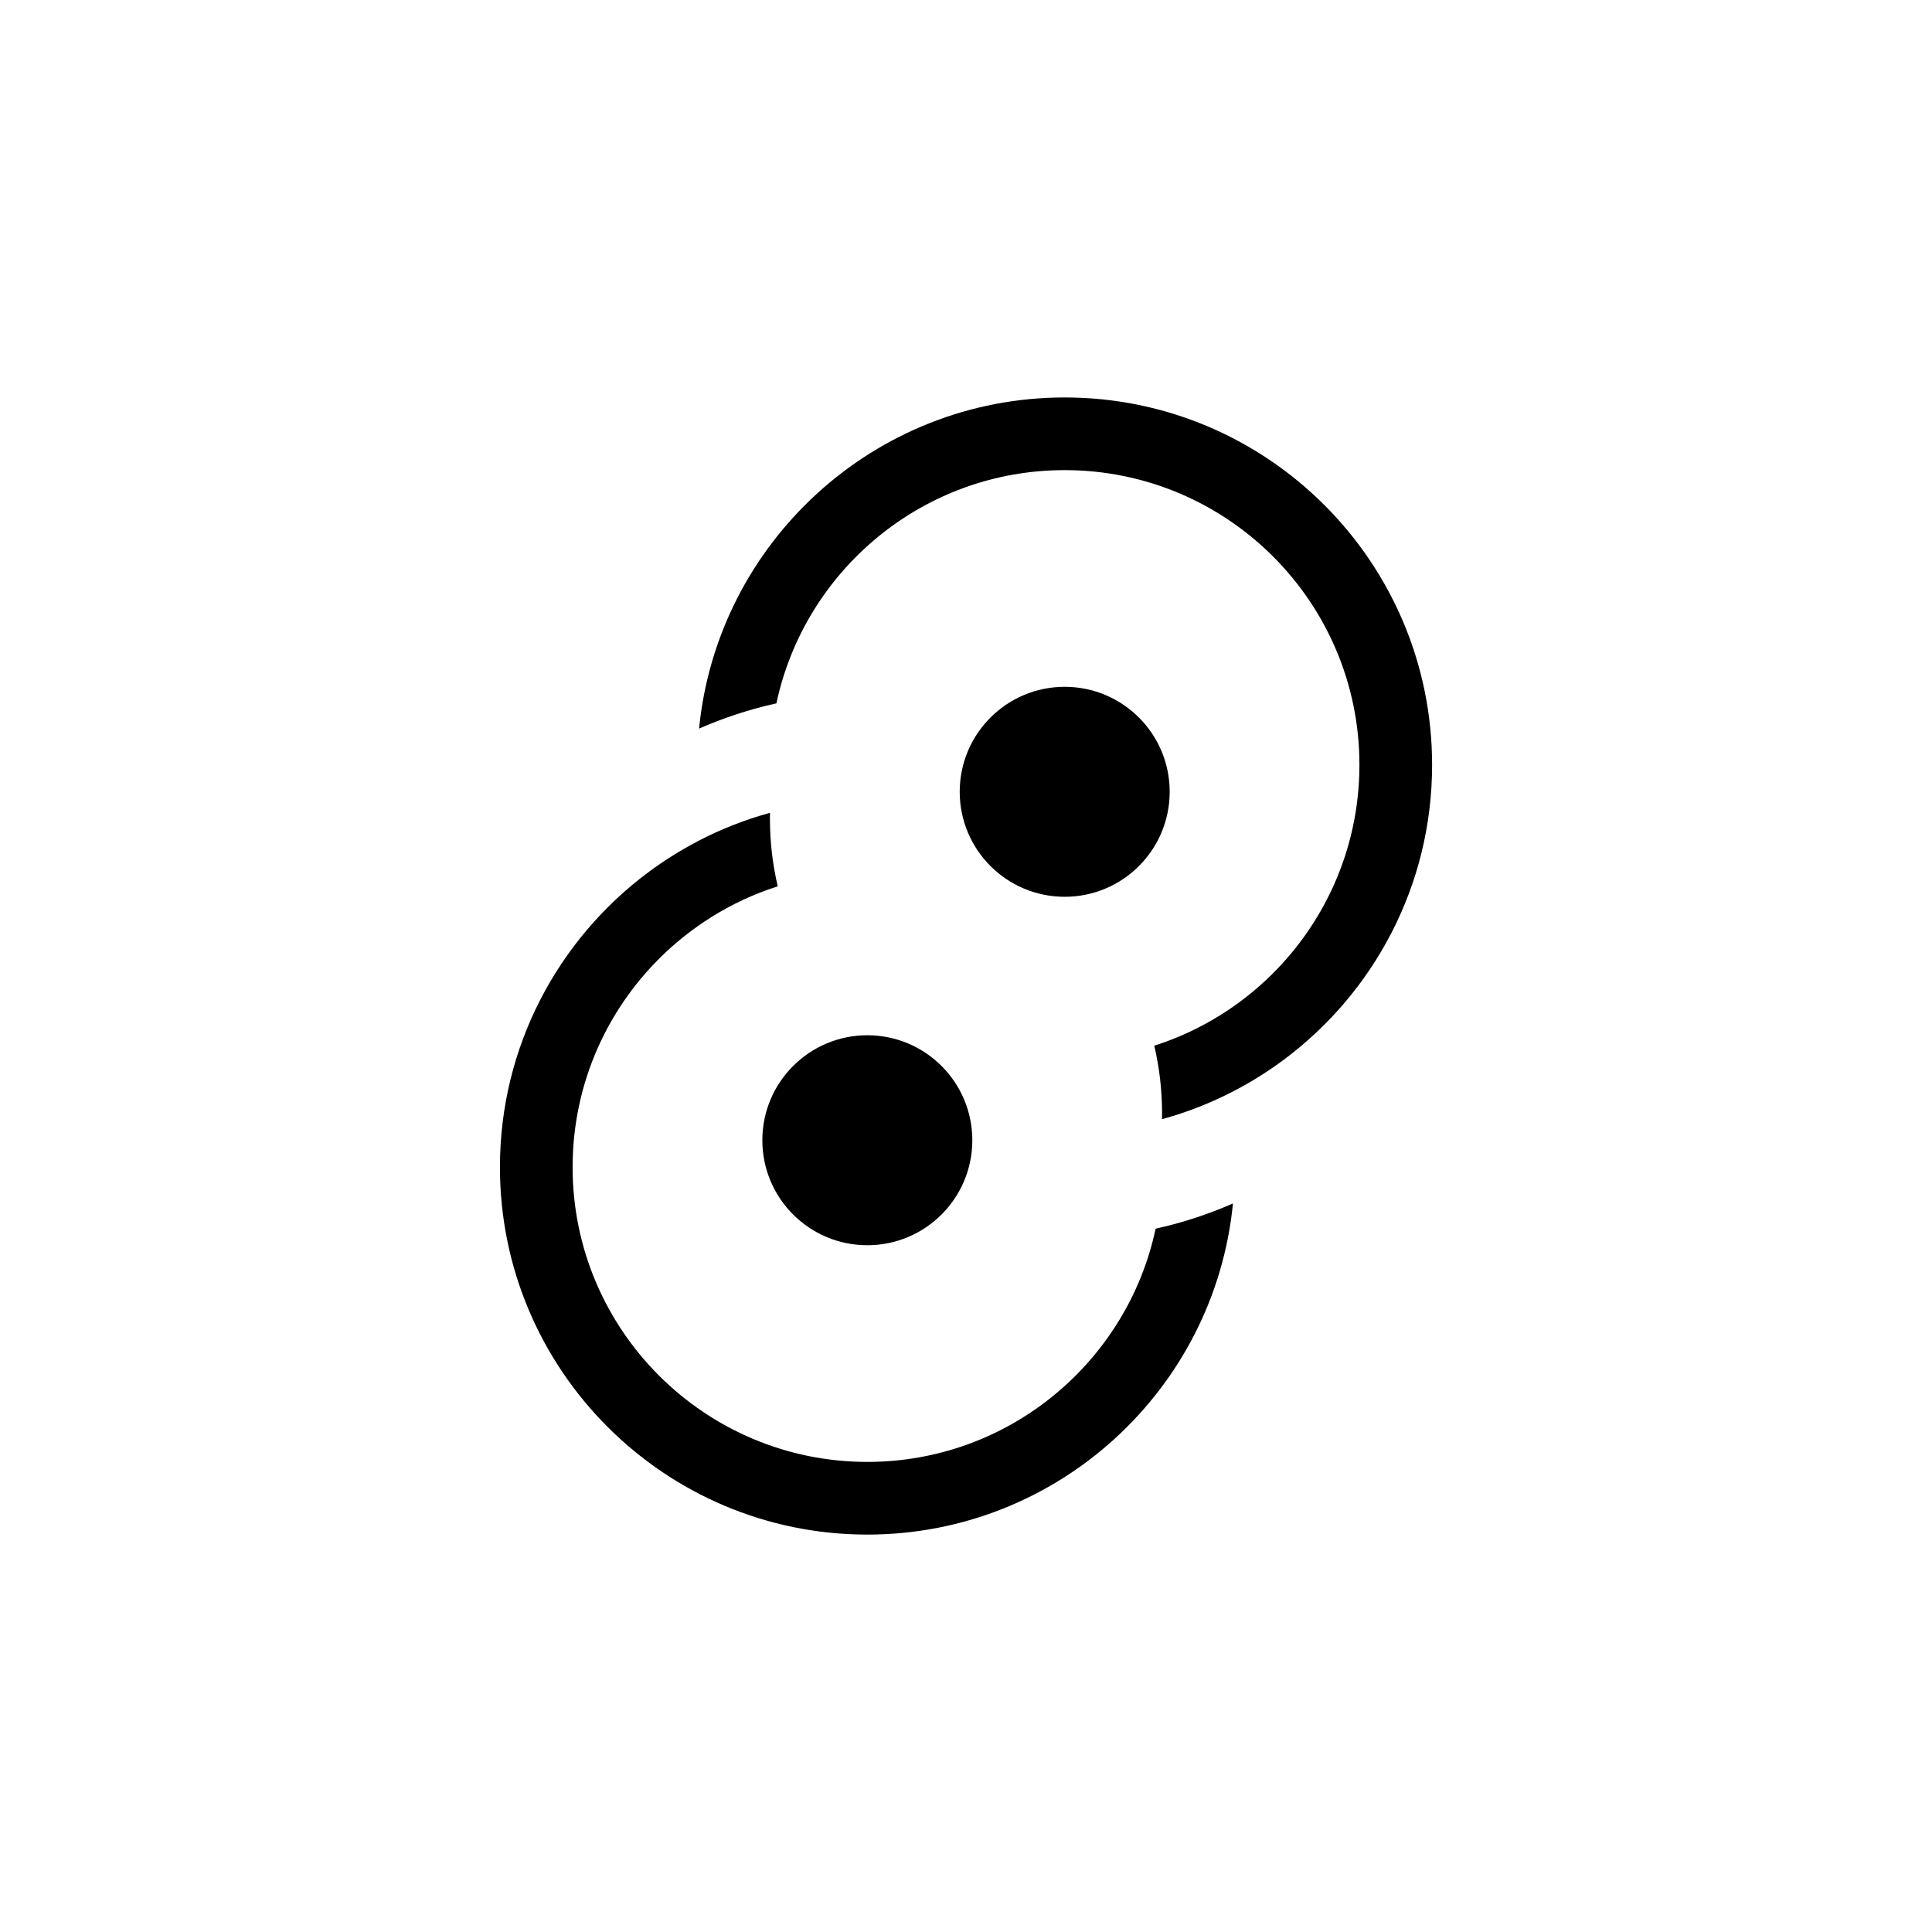
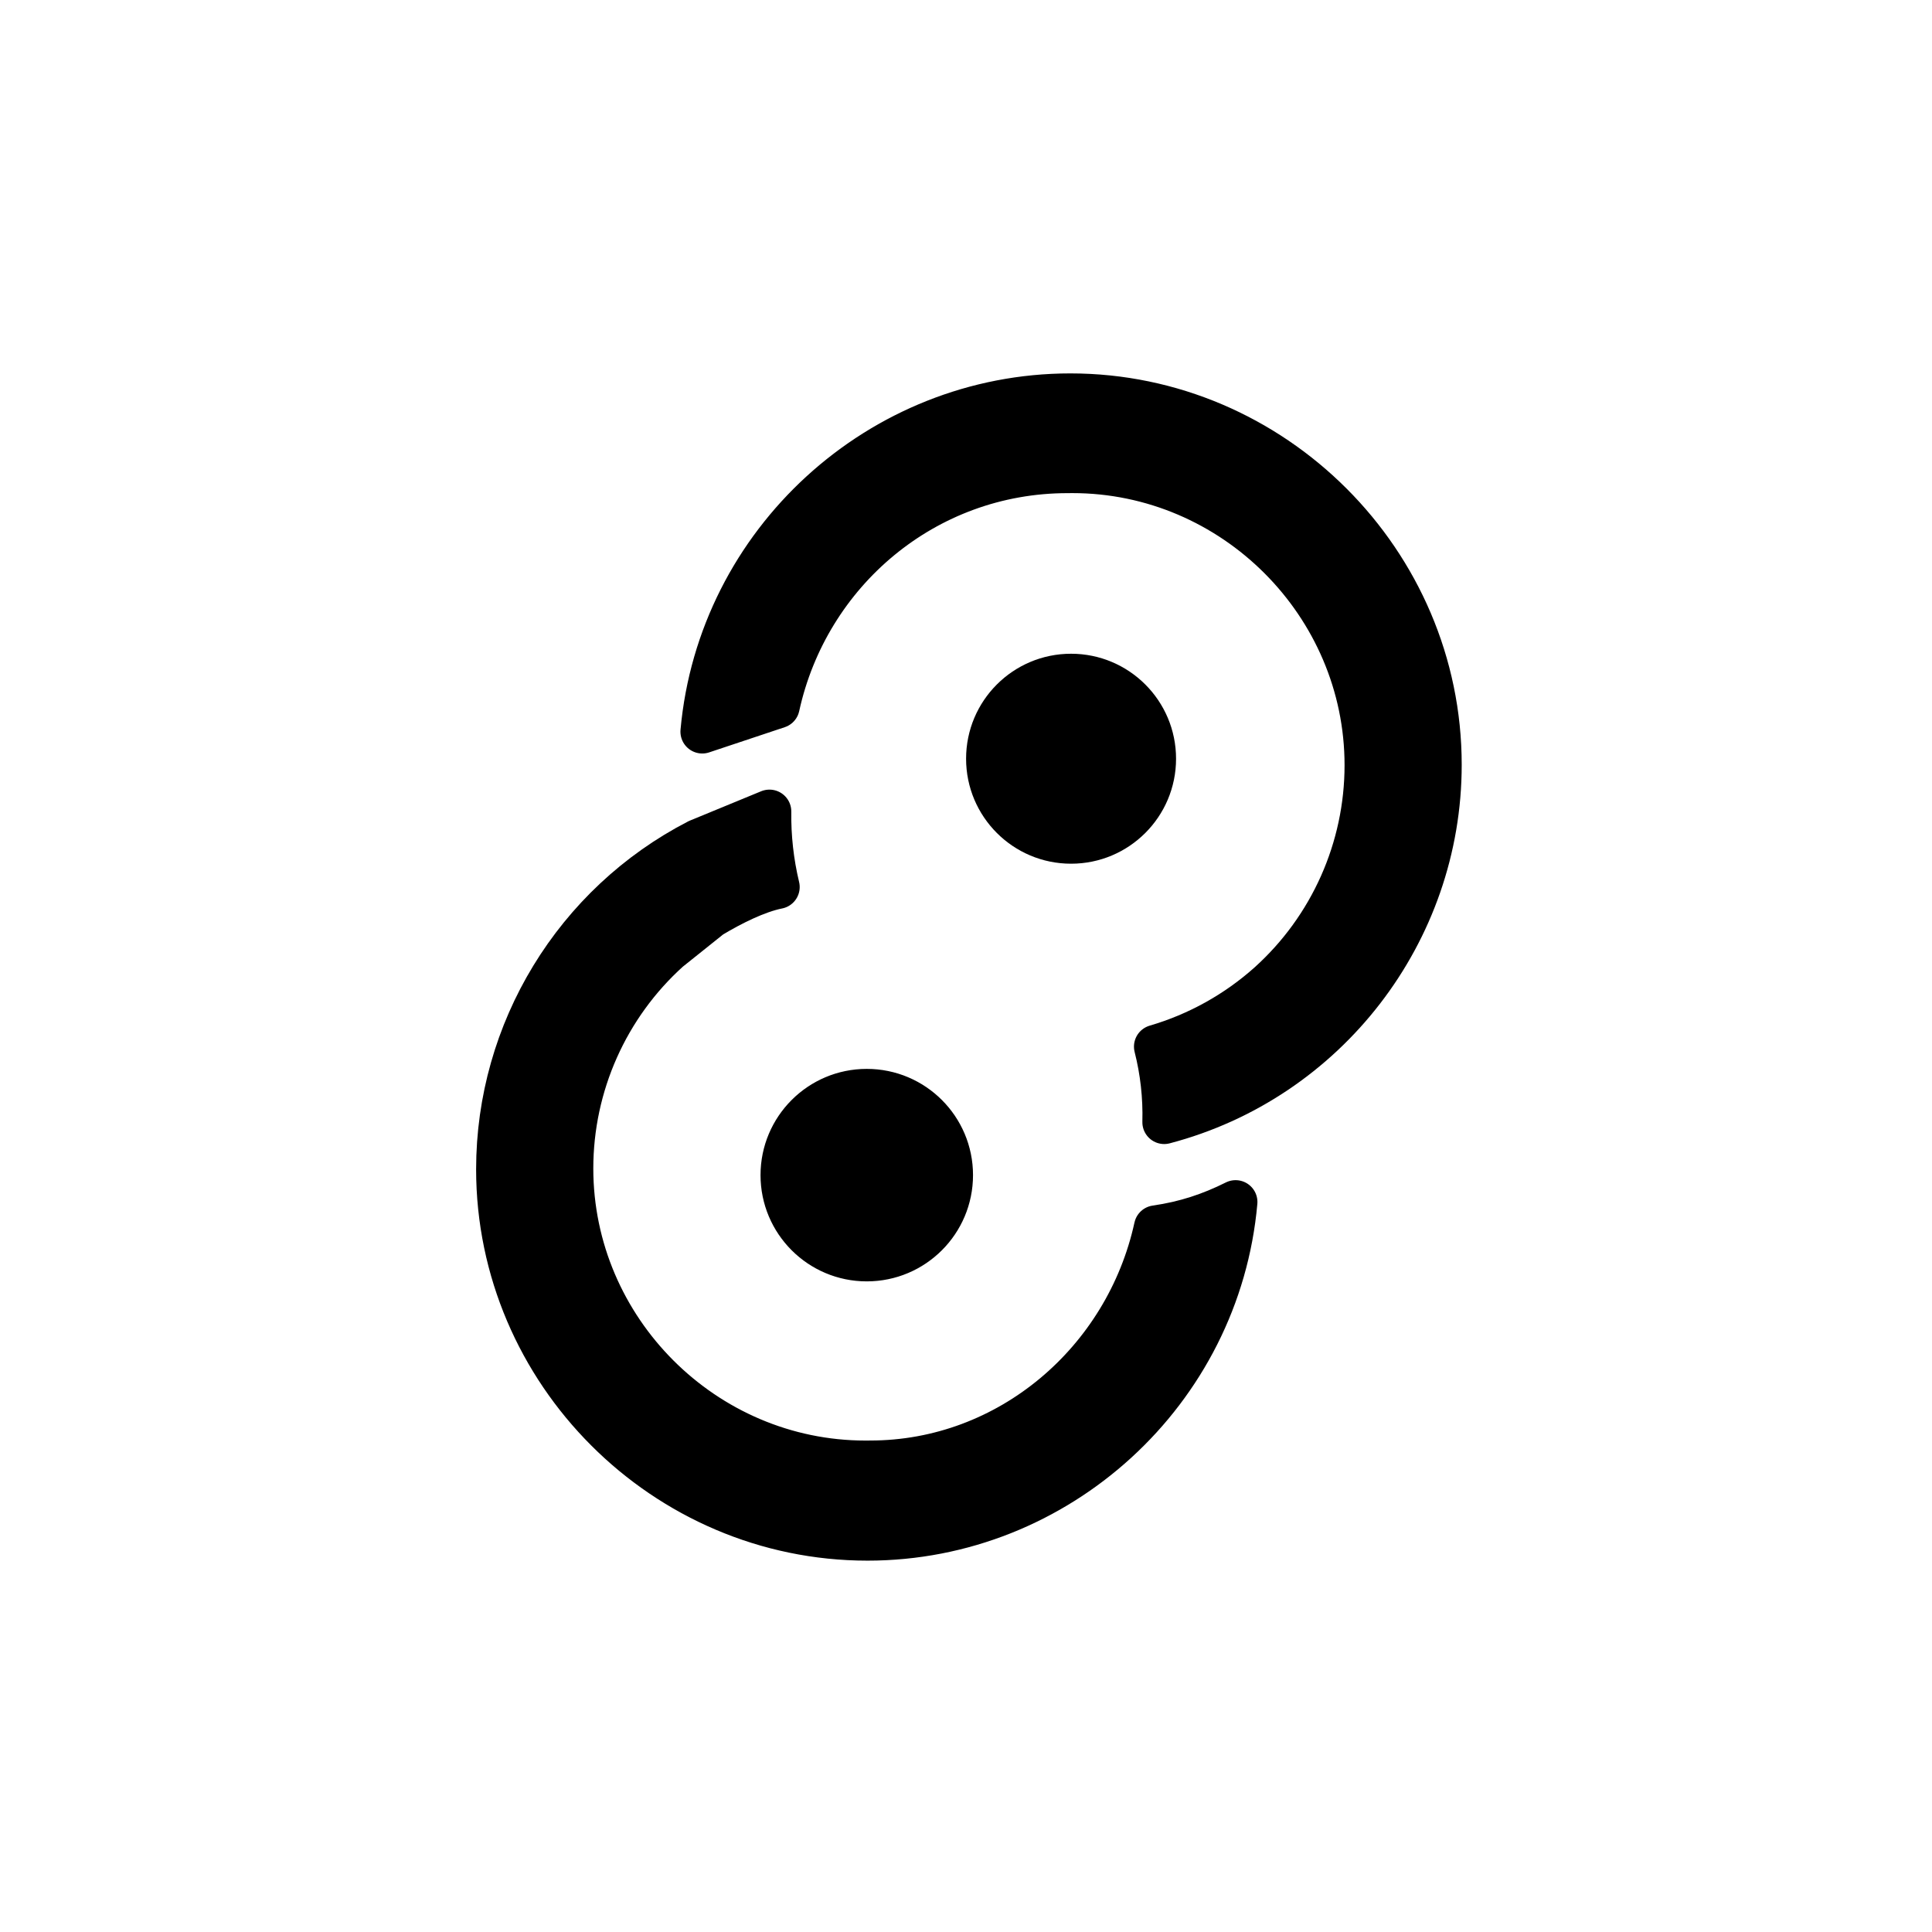
- <svg xmlns="http://www.w3.org/2000/svg" width="512" height="512" viewBox="0 0 512 512" version="1.1">
+ <svg xmlns="http://www.w3.org/2000/svg" width="512" height="512" viewBox="0 0 512 512" version="1.1" style="fill-rule:evenodd;clip-rule:evenodd;stroke-linecap:round;stroke-linejoin:round;stroke-miterlimit:1.5;">
  <g transform="translate(85.33, 85.33) scale(0.6667)">
-     <g transform="matrix(1.669227,0,0,1.669227,-171.3221,-171.3221)">
-       <g transform="matrix(1,0,0,1,0,6.416684)">
-         <path d="M184.647,246.166C170.91,258.98 162.316,277.238 162.316,297.488C162.316,336.223 193.765,367.671 232.5,367.671C266.214,367.671 294.407,343.849 301.151,312.133C307.539,310.721 313.7,308.696 319.566,306.124C315.223,350.362 277.872,384.975 232.5,384.975C184.214,384.975 145.012,345.773 145.012,297.488C145.012,268.745 158.903,243.221 180.332,227.268C184.059,224.494 188.014,222.009 192.163,219.847L192.163,219.836C197.576,217.017 203.32,214.747 209.32,213.1C209.311,213.568 209.307,214.037 209.307,214.506C209.307,220.044 209.949,225.433 211.164,230.602C205.502,232.409 200.15,234.915 195.212,238.019L195.215,238.03C191.435,240.406 187.897,243.134 184.647,246.166Z" fill="#000000" />
+     <g transform="matrix(1.669227,0,0,1.669227,-171,-171)">
+       <g transform="matrix(1,0,0,1,0,6)">
+         <path d="M185,246C170.272,259.268 161.851,278.186 161.851,298.009C161.851,336.41 193.45,368.009 231.851,368.009C232.234,368.009 232.617,368.006 233,368C266,368 294,344 301,312C308,311 314,309 320,306C315.984,351.163 277.687,386.206 232.346,386.206C184.07,386.206 144.346,346.482 144.346,298.206C144.346,265.323 162.777,235.076 192,220L209,213C208.917,219.06 209.589,225.106 211,231C206,232 200,235 195,238L185,246Z" fill="#000000" stroke="#000000" stroke-width="10.4" />
      </g>
-       <circle cx="232.5" cy="297.488" r="25.001" fill="#000000" />
-       <g transform="matrix(1,0,0,1,-15.32435,-83.41668)">
-         <path d="M342.677,342.834C356.414,330.02 365.008,311.762 365.008,291.512C365.008,252.777 333.56,221.329 294.824,221.329C261.111,221.329 232.917,245.151 226.174,276.867C219.785,278.279 213.625,280.304 207.758,282.876C212.101,238.638 249.453,204.025 294.824,204.025C343.11,204.025 382.312,243.227 382.312,291.512C382.312,320.255 368.421,345.779 346.993,361.732C343.263,364.508 339.305,366.995 335.152,369.158C329.739,371.977 323.995,374.247 317.994,375.894C318.004,375.426 318.008,374.957 318.008,374.488C318.008,368.95 317.365,363.561 316.151,358.392C321.816,356.585 327.169,354.077 332.11,350.97C335.89,348.594 339.427,345.866 342.677,342.834Z" fill="#000000" />
+       <g transform="matrix(1,0,0,1,-0.327096,8.103119)">
+         <circle cx="232.5" cy="297.5" r="25" fill="#000000" stroke="#000000" stroke-width="0.6" />
      </g>
-       <g transform="matrix(1,0,0,1,-15.32435,-77)">
-         <circle cx="294.824" cy="291.512" r="25.001" fill="#000000" />
+       <g transform="matrix(1,0,0,1,-15,-83)">
+         <path d="M343,343C357.728,329.732 366.149,310.814 366.149,290.991C366.149,252.59 334.55,220.991 296.149,220.991C295.766,220.991 295.383,220.994 295,221C261,221 233,245 226,277L208,283C212.06,237.876 250.339,202.887 295.646,202.887C343.921,202.887 383.646,242.611 383.646,290.887C383.646,330.751 356.557,365.873 318,376C318.164,369.937 317.491,363.88 316,358C326.004,355.073 335.229,349.948 343,343Z" fill="#000000" stroke="#000000" stroke-width="10.4" />
+       </g>
+       <g transform="matrix(1,0,0,1,-13.97706,-85.05671)">
+         <circle cx="294.8" cy="291.5" r="25" fill="#000000" />
      </g>
    </g>
  </g>
</svg>
